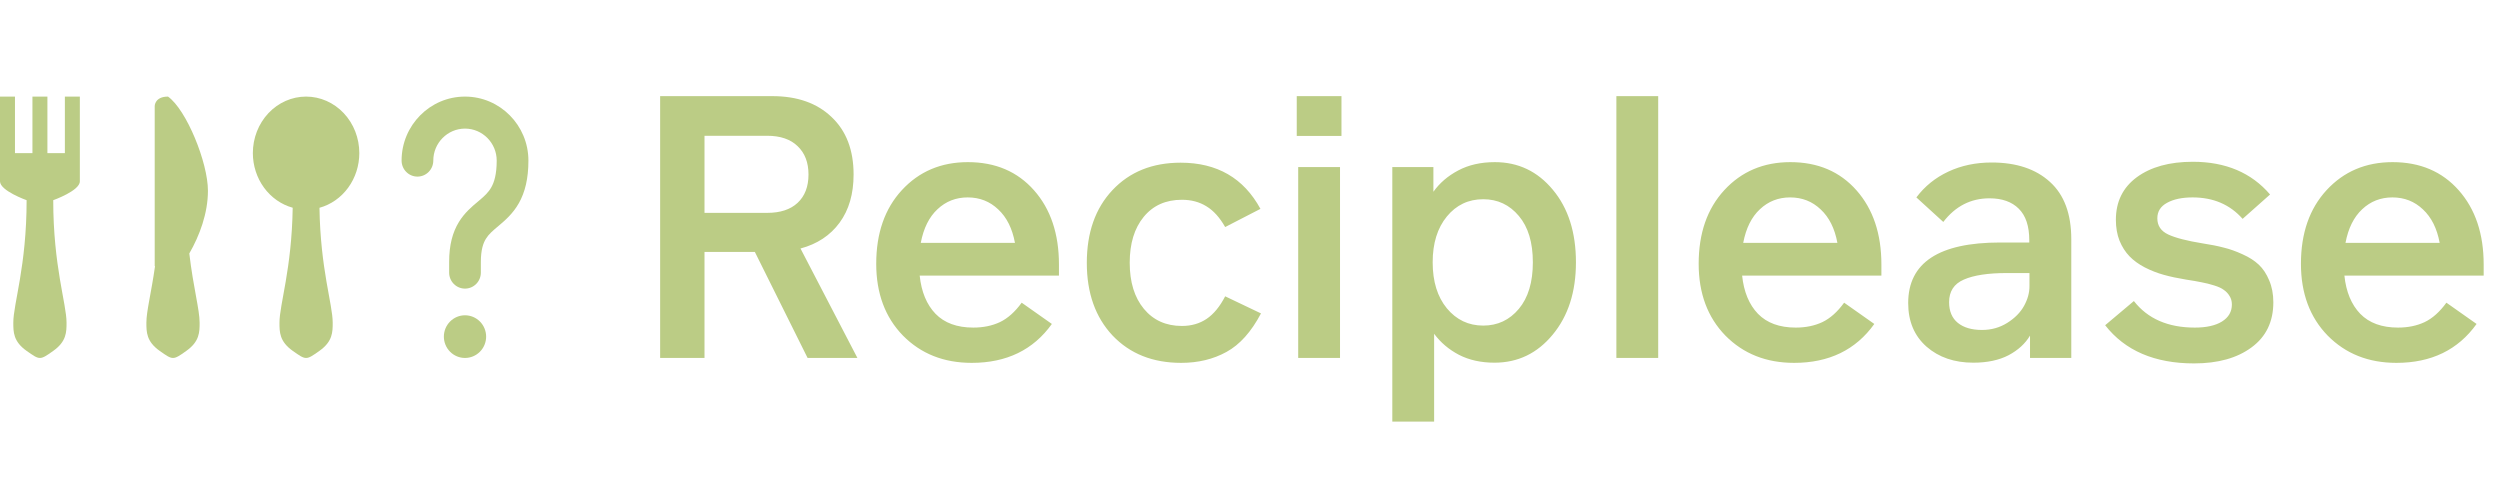
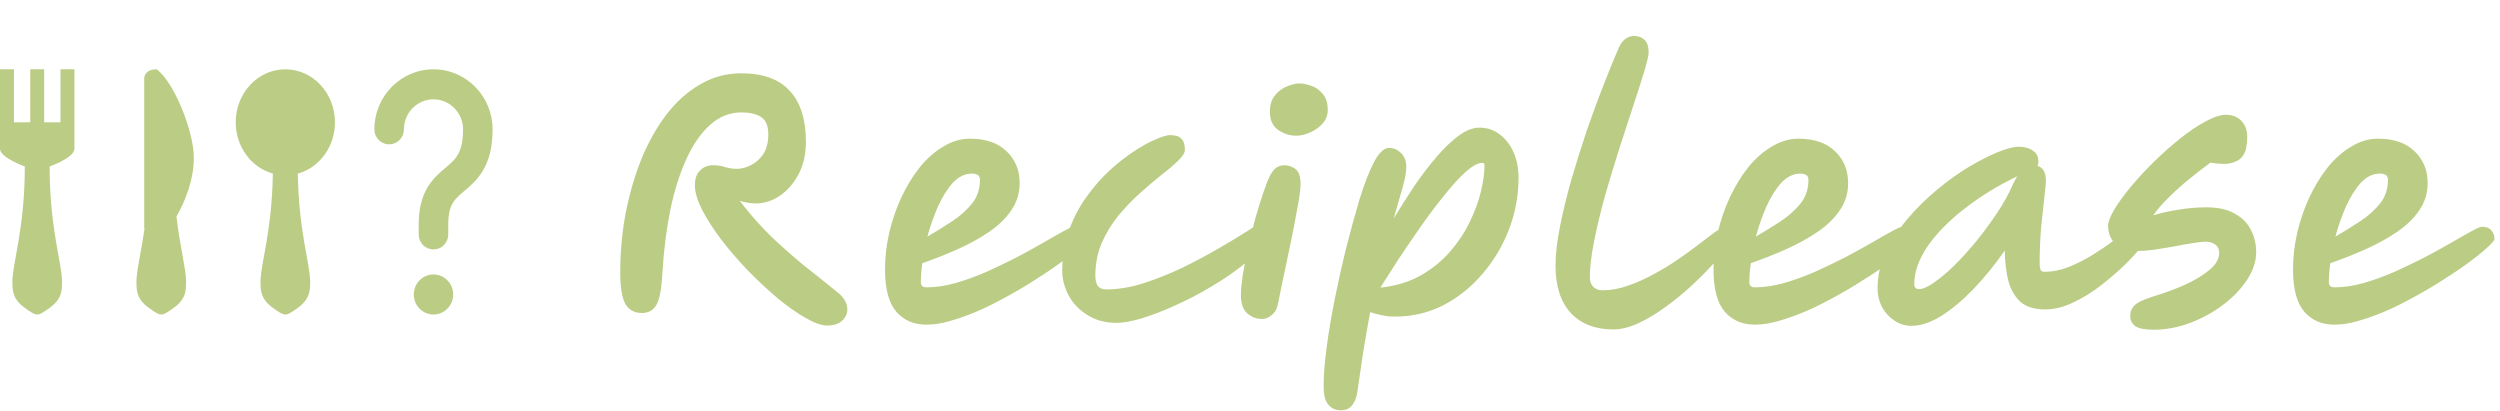
- <svg xmlns="http://www.w3.org/2000/svg" width="440" height="88" viewBox="0 0 440 88" fill="none">
-   <path d="M0 17V31.919C0 33.577 4.684 35.234 4.684 35.234C4.684 46.838 2.342 53.468 2.342 56.784C2.342 58.441 2.342 60.099 4.684 61.757C7.027 63.414 7.027 63.414 9.369 61.757C11.711 60.099 11.711 58.441 11.711 56.784C11.711 53.468 9.369 46.838 9.369 35.234C9.369 35.234 14.053 33.577 14.053 31.919V17H11.418V26.946H8.344V17H5.709V26.946H2.635V17H0ZM29.571 17C27.228 17 27.228 18.658 27.228 18.658V46.838H27.287C26.613 51.583 25.764 54.795 25.764 56.784C25.764 58.441 25.764 60.099 28.107 61.757C30.449 63.414 30.449 63.414 32.791 61.757C35.133 60.099 35.133 58.441 35.133 56.784C35.133 54.494 34.021 50.619 33.318 44.61C35.119 41.492 36.597 37.534 36.597 33.577C36.597 28.604 32.82 19.321 29.571 17ZM53.871 17C51.386 17 49.003 18.048 47.246 19.913C45.489 21.778 44.502 24.308 44.502 26.946C44.505 29.146 45.194 31.283 46.463 33.023C47.732 34.763 49.508 36.007 51.514 36.56C51.353 47.346 49.187 53.593 49.187 56.784C49.187 58.441 49.187 60.099 51.529 61.757C53.871 63.414 53.871 63.414 56.213 61.757C58.556 60.099 58.556 58.441 58.556 56.784C58.556 53.593 56.389 47.346 56.228 36.571C58.236 36.017 60.013 34.771 61.282 33.029C62.551 31.288 63.24 29.148 63.24 26.946C63.24 24.308 62.253 21.778 60.496 19.913C58.739 18.048 56.356 17 53.871 17Z" fill="#BBCC85" />
-   <path d="M81.84 17C75.687 17 70.68 22.054 70.68 28.265C70.68 29.012 70.974 29.729 71.497 30.257C72.02 30.785 72.73 31.082 73.47 31.082C74.21 31.082 74.919 30.785 75.443 30.257C75.966 29.729 76.26 29.012 76.26 28.265C76.26 25.164 78.767 22.633 81.84 22.633C84.913 22.633 87.42 25.164 87.42 28.265C87.42 30.717 86.966 32.088 86.475 32.959C85.965 33.868 85.281 34.499 84.239 35.374L84.05 35.531C83.082 36.339 81.773 37.435 80.776 39.057C79.66 40.871 79.05 43.113 79.05 46.102V47.98C79.05 48.727 79.344 49.443 79.867 49.971C80.39 50.499 81.1 50.796 81.84 50.796C82.58 50.796 83.29 50.499 83.813 49.971C84.336 49.443 84.63 48.727 84.63 47.98V46.102C84.63 43.928 85.061 42.767 85.519 42.028C86.025 41.205 86.695 40.638 87.811 39.7C88.863 38.813 90.266 37.623 91.326 35.745C92.405 33.83 93 31.446 93 28.265C93 22.054 87.993 17 81.84 17ZM81.84 63C82.826 63 83.773 62.604 84.47 61.9C85.168 61.196 85.56 60.241 85.56 59.245C85.56 58.249 85.168 57.294 84.47 56.59C83.773 55.885 82.826 55.49 81.84 55.49C80.853 55.49 79.907 55.885 79.21 56.59C78.512 57.294 78.12 58.249 78.12 59.245C78.12 60.241 78.512 61.196 79.21 61.9C79.907 62.604 80.853 63 81.84 63Z" fill="#BBCC85" />
-   <path d="M142.136 63L132.856 44.344H123.992V63H116.184V16.92H135.928C140.323 16.92 143.8 18.147 146.36 20.6C148.941 23.032 150.232 26.403 150.232 30.712C150.232 34.125 149.411 36.952 147.768 39.192C146.125 41.432 143.832 42.947 140.888 43.736L150.904 63H142.136ZM123.992 23.896V37.464H135.032C137.336 37.464 139.117 36.877 140.376 35.704C141.656 34.509 142.296 32.845 142.296 30.712C142.296 28.6 141.656 26.936 140.376 25.72C139.117 24.504 137.336 23.896 135.032 23.896H123.992ZM161.864 48.504C162.162 51.363 163.09 53.603 164.648 55.224C166.226 56.845 168.445 57.656 171.304 57.656C173.053 57.656 174.61 57.336 175.976 56.696C177.362 56.035 178.642 54.893 179.816 53.272L185.128 57.016C181.864 61.581 177.16 63.864 171.016 63.864C166.109 63.864 162.077 62.264 158.92 59.064C155.784 55.843 154.216 51.629 154.216 46.424C154.216 41.048 155.72 36.728 158.728 33.464C161.757 30.179 165.629 28.536 170.344 28.536C175.186 28.536 179.069 30.189 181.992 33.496C184.914 36.803 186.376 41.155 186.376 46.552V48.504H161.864ZM170.312 34.744C168.242 34.744 166.472 35.437 165 36.824C163.528 38.189 162.546 40.163 162.056 42.744H178.632C178.162 40.205 177.181 38.243 175.688 36.856C174.216 35.448 172.424 34.744 170.312 34.744ZM207.886 63.864C202.894 63.864 198.873 62.264 195.822 59.064C192.793 55.843 191.278 51.576 191.278 46.264C191.278 40.931 192.782 36.664 195.79 33.464C198.819 30.243 202.819 28.632 207.79 28.632C214.211 28.632 218.894 31.341 221.838 36.76L215.63 39.96C214.67 38.275 213.571 37.059 212.334 36.312C211.097 35.544 209.657 35.16 208.014 35.16C205.177 35.16 202.937 36.163 201.294 38.168C199.651 40.173 198.83 42.861 198.83 46.232C198.83 49.645 199.662 52.355 201.326 54.36C202.99 56.365 205.219 57.368 208.014 57.368C209.678 57.368 211.129 56.952 212.366 56.12C213.603 55.288 214.691 53.965 215.63 52.152L221.934 55.16C220.227 58.403 218.201 60.664 215.854 61.944C213.529 63.224 210.873 63.864 207.886 63.864ZM228.227 23.928V16.92H236.099V23.928H228.227ZM228.483 63V29.4H235.843V63H228.483ZM263.094 28.536C267.211 28.536 270.614 30.157 273.302 33.4C276.011 36.643 277.366 40.899 277.366 46.168C277.366 51.373 276 55.619 273.27 58.904C270.56 62.189 267.147 63.832 263.03 63.832C260.662 63.832 258.582 63.373 256.79 62.456C254.998 61.517 253.536 60.28 252.406 58.744V74.2H245.046V29.4H252.278V33.752C253.366 32.216 254.816 30.968 256.63 30.008C258.464 29.027 260.619 28.536 263.094 28.536ZM261.046 57.304C263.584 57.304 265.675 56.323 267.318 54.36C268.96 52.397 269.782 49.667 269.782 46.168C269.782 42.669 268.96 39.949 267.318 38.008C265.675 36.045 263.584 35.064 261.046 35.064C258.443 35.064 256.31 36.077 254.646 38.104C252.982 40.131 252.15 42.819 252.15 46.168C252.15 49.539 252.982 52.237 254.646 54.264C256.331 56.291 258.464 57.304 261.046 57.304ZM284.483 63V16.92H291.843V63H284.483ZM306.614 48.504C306.912 51.363 307.84 53.603 309.398 55.224C310.976 56.845 313.195 57.656 316.054 57.656C317.803 57.656 319.36 57.336 320.726 56.696C322.112 56.035 323.392 54.893 324.566 53.272L329.878 57.016C326.614 61.581 321.91 63.864 315.766 63.864C310.859 63.864 306.827 62.264 303.67 59.064C300.534 55.843 298.966 51.629 298.966 46.424C298.966 41.048 300.47 36.728 303.478 33.464C306.507 30.179 310.379 28.536 315.094 28.536C319.936 28.536 323.819 30.189 326.742 33.496C329.664 36.803 331.126 41.155 331.126 46.552V48.504H306.614ZM315.062 34.744C312.992 34.744 311.222 35.437 309.75 36.824C308.278 38.189 307.296 40.163 306.806 42.744H323.382C322.912 40.205 321.931 38.243 320.438 36.856C318.966 35.448 317.174 34.744 315.062 34.744ZM350.53 28.6C354.882 28.6 358.306 29.741 360.802 32.024C363.298 34.285 364.546 37.645 364.546 42.104V63H357.282V59.064C356.45 60.472 355.191 61.624 353.506 62.52C351.821 63.395 349.751 63.832 347.298 63.832C343.97 63.832 341.229 62.893 339.074 61.016C336.919 59.117 335.842 56.557 335.842 53.336C335.842 46.232 341.239 42.68 352.034 42.68H357.154V42.296C357.154 39.8 356.535 37.944 355.298 36.728C354.082 35.512 352.365 34.904 350.146 34.904C346.861 34.904 344.151 36.291 342.018 39.064L337.282 34.744C338.754 32.781 340.631 31.267 342.914 30.2C345.197 29.133 347.735 28.6 350.53 28.6ZM357.186 50.392V48.056H353.186C349.901 48.056 347.383 48.44 345.634 49.208C343.906 49.955 343.042 51.277 343.042 53.176C343.042 54.776 343.554 55.992 344.578 56.824C345.602 57.656 347.021 58.072 348.834 58.072C350.477 58.072 351.959 57.656 353.282 56.824C354.605 55.992 355.586 55 356.226 53.848C356.866 52.696 357.186 51.544 357.186 50.392ZM386.155 63.96C379.222 63.96 374.006 61.72 370.507 57.24L375.563 52.984C377.995 56.099 381.568 57.656 386.283 57.656C388.31 57.656 389.899 57.304 391.051 56.6C392.224 55.875 392.811 54.872 392.811 53.592C392.811 53.016 392.672 52.515 392.395 52.088C392.139 51.661 391.808 51.309 391.403 51.032C391.019 50.733 390.443 50.467 389.675 50.232C388.928 49.997 388.203 49.816 387.499 49.688C386.795 49.539 385.878 49.379 384.747 49.208C383.296 48.973 381.995 48.696 380.843 48.376C379.691 48.056 378.571 47.619 377.483 47.064C376.416 46.509 375.52 45.859 374.795 45.112C374.07 44.365 373.483 43.448 373.035 42.36C372.608 41.272 372.395 40.045 372.395 38.68C372.395 35.501 373.622 33.005 376.075 31.192C378.55 29.379 381.835 28.472 385.931 28.472C391.712 28.472 396.246 30.392 399.531 34.232L394.699 38.52C392.48 36.003 389.547 34.744 385.899 34.744C384.043 34.744 382.539 35.064 381.387 35.704C380.256 36.323 379.691 37.229 379.691 38.424C379.691 39.725 380.331 40.675 381.611 41.272C382.891 41.869 384.918 42.392 387.691 42.84C389.099 43.053 390.326 43.299 391.371 43.576C392.438 43.832 393.547 44.227 394.699 44.76C395.851 45.272 396.8 45.88 397.547 46.584C398.294 47.288 398.902 48.205 399.371 49.336C399.862 50.467 400.107 51.757 400.107 53.208C400.107 56.621 398.827 59.267 396.267 61.144C393.728 63.021 390.358 63.96 386.155 63.96ZM412.614 48.504C412.912 51.363 413.84 53.603 415.398 55.224C416.976 56.845 419.195 57.656 422.054 57.656C423.803 57.656 425.36 57.336 426.726 56.696C428.112 56.035 429.392 54.893 430.566 53.272L435.878 57.016C432.614 61.581 427.91 63.864 421.766 63.864C416.859 63.864 412.827 62.264 409.67 59.064C406.534 55.843 404.966 51.629 404.966 46.424C404.966 41.048 406.47 36.728 409.478 33.464C412.507 30.179 416.379 28.536 421.094 28.536C425.936 28.536 429.819 30.189 432.742 33.496C435.664 36.803 437.126 41.155 437.126 46.552V48.504H412.614ZM421.062 34.744C418.992 34.744 417.222 35.437 415.75 36.824C414.278 38.189 413.296 40.163 412.806 42.744H429.382C428.912 40.205 427.931 38.243 426.438 36.856C424.966 35.448 423.174 34.744 421.062 34.744Z" fill="#BBCC85" />
+ <svg xmlns="http://www.w3.org/2000/svg" width="469" height="77" viewBox="0 0 469 77" fill="none">
+   <path d="M0 13V27.919C0 29.577 4.655 31.234 4.655 31.234C4.655 42.838 2.327 49.468 2.327 52.784C2.327 54.441 2.327 56.099 4.655 57.757C6.982 59.414 6.982 59.414 9.309 57.757C11.637 56.099 11.637 54.441 11.637 52.784C11.637 49.468 9.309 42.838 9.309 31.234C9.309 31.234 13.964 29.577 13.964 27.919V13H11.346V22.946H8.291V13H5.673V22.946H2.618V13H0ZM29.383 13C27.055 13 27.055 14.658 27.055 14.658V42.838H27.113C26.444 47.583 25.601 50.795 25.601 52.784C25.601 54.441 25.601 56.099 27.928 57.757C30.255 59.414 30.255 59.414 32.583 57.757C34.91 56.099 34.91 54.441 34.91 52.784C34.91 50.494 33.804 46.619 33.106 40.61C34.895 37.492 36.365 33.534 36.365 29.577C36.365 24.604 32.612 15.321 29.383 13ZM53.529 13C51.06 13 48.692 14.048 46.946 15.913C45.2 17.778 44.219 20.308 44.219 22.946C44.222 25.146 44.907 27.283 46.168 29.023C47.428 30.763 49.194 32.007 51.187 32.56C51.027 43.346 48.874 49.593 48.874 52.784C48.874 54.441 48.874 56.099 51.201 57.757C53.529 59.414 53.529 59.414 55.856 57.757C58.183 56.099 58.183 54.441 58.183 52.784C58.183 49.593 56.031 43.346 55.871 32.571C57.865 32.017 59.632 30.771 60.893 29.029C62.154 27.288 62.838 25.148 62.838 22.946C62.838 20.308 61.857 17.778 60.111 15.913C58.366 14.048 55.998 13 53.529 13Z" fill="#BBCC85" />
+   <path d="M81.32 13C75.206 13 70.231 18.054 70.231 24.265C70.231 25.012 70.523 25.729 71.043 26.257C71.563 26.785 72.268 27.082 73.003 27.082C73.738 27.082 74.443 26.785 74.963 26.257C75.483 25.729 75.775 25.012 75.775 24.265C75.775 21.164 78.267 18.633 81.32 18.633C84.373 18.633 86.864 21.164 86.864 24.265C86.864 26.717 86.413 28.088 85.925 28.959C85.419 29.868 84.739 30.499 83.704 31.374L83.515 31.531C82.554 32.339 81.253 33.435 80.263 35.057C79.154 36.871 78.547 39.113 78.547 42.102V43.98C78.547 44.727 78.84 45.443 79.359 45.971C79.879 46.499 80.585 46.796 81.32 46.796C82.055 46.796 82.76 46.499 83.28 45.971C83.8 45.443 84.092 44.727 84.092 43.98V42.102C84.092 39.928 84.521 38.767 84.975 38.028C85.478 37.205 86.144 36.638 87.252 35.7C88.299 34.813 89.692 33.623 90.746 31.745C91.817 29.83 92.409 27.446 92.409 24.265C92.409 18.054 87.434 13 81.32 13ZM81.32 59C82.3 59 83.24 58.604 83.933 57.9C84.627 57.196 85.016 56.241 85.016 55.245C85.016 54.249 84.627 53.294 83.933 52.59C83.24 51.885 82.3 51.49 81.32 51.49C80.339 51.49 79.399 51.885 78.706 52.59C78.013 53.294 77.623 54.249 77.623 55.245C77.623 56.241 78.013 57.196 78.706 57.9C79.399 58.604 80.339 59 81.32 59Z" fill="#BBCC85" />
+   <path d="M120.445 58.72C119.063 58.72 118.037 58.179 117.365 57.096C116.693 55.976 116.357 53.96 116.357 51.048C116.357 47.315 116.693 43.637 117.365 40.016C118.074 36.395 119.063 32.997 120.333 29.824C121.639 26.651 123.207 23.869 125.037 21.48C126.903 19.053 129.013 17.168 131.365 15.824C133.717 14.443 136.274 13.752 139.037 13.752C143.143 13.752 146.186 14.853 148.165 17.056C150.181 19.221 151.189 22.413 151.189 26.632C151.189 28.872 150.741 30.869 149.845 32.624C148.949 34.341 147.773 35.704 146.317 36.712C144.898 37.683 143.367 38.168 141.725 38.168C140.791 38.168 139.802 38 138.757 37.664C140.773 40.277 142.789 42.555 144.805 44.496C146.858 46.437 148.893 48.229 150.909 49.872C152.962 51.477 155.015 53.12 157.069 54.8C158.151 55.659 158.767 56.573 158.917 57.544C159.066 58.515 158.805 59.336 158.133 60.008C157.498 60.717 156.509 61.072 155.165 61.072C154.119 61.072 152.794 60.605 151.189 59.672C149.583 58.776 147.847 57.563 145.981 56.032C144.114 54.464 142.247 52.728 140.381 50.824C138.551 48.92 136.871 46.979 135.341 45C133.847 43.021 132.634 41.136 131.701 39.344C130.805 37.552 130.357 36.021 130.357 34.752C130.357 33.557 130.674 32.643 131.309 32.008C131.943 31.336 132.765 31 133.773 31C134.594 31 135.341 31.112 136.013 31.336C136.722 31.56 137.469 31.672 138.253 31.672C139.074 31.672 139.933 31.448 140.829 31C141.762 30.552 142.546 29.861 143.181 28.928C143.815 27.957 144.133 26.725 144.133 25.232C144.133 23.589 143.666 22.488 142.733 21.928C141.837 21.368 140.623 21.088 139.093 21.088C136.965 21.088 135.042 21.835 133.325 23.328C131.607 24.821 130.114 26.931 128.845 29.656C127.575 32.381 126.549 35.592 125.765 39.288C125.018 42.984 124.514 47.016 124.253 51.384C124.103 54.221 123.73 56.163 123.133 57.208C122.535 58.216 121.639 58.72 120.445 58.72ZM173.759 60.904C171.444 60.904 169.578 60.101 168.159 58.496C166.74 56.853 166.031 54.221 166.031 50.6C166.031 48.285 166.292 45.971 166.815 43.656C167.375 41.304 168.14 39.083 169.111 36.992C170.119 34.864 171.276 32.979 172.583 31.336C173.927 29.693 175.402 28.405 177.007 27.472C178.612 26.501 180.274 26.016 181.991 26.016C184.903 26.016 187.18 26.8 188.823 28.368C190.466 29.936 191.287 31.933 191.287 34.36C191.287 36.227 190.764 37.925 189.719 39.456C188.711 40.949 187.33 42.293 185.575 43.488C183.82 44.683 181.86 45.765 179.695 46.736C177.53 47.707 175.308 48.584 173.031 49.368C172.844 50.712 172.751 51.907 172.751 52.952C172.751 53.587 173.106 53.904 173.815 53.904C175.495 53.904 177.287 53.643 179.191 53.12C181.132 52.56 183.092 51.851 185.071 50.992C187.05 50.096 188.954 49.181 190.783 48.248C192.612 47.277 194.274 46.363 195.767 45.504C197.298 44.608 198.548 43.899 199.519 43.376C200.527 42.816 201.18 42.536 201.479 42.536C202.3 42.536 202.898 42.779 203.271 43.264C203.644 43.749 203.831 44.272 203.831 44.832C203.831 45.093 203.327 45.672 202.319 46.568C201.348 47.464 200.004 48.528 198.287 49.76C196.607 50.955 194.703 52.205 192.575 53.512C190.484 54.781 188.3 55.995 186.023 57.152C183.783 58.272 181.599 59.168 179.471 59.84C177.38 60.549 175.476 60.904 173.759 60.904ZM173.983 44.384C175.514 43.488 177.026 42.555 178.519 41.584C180.05 40.576 181.319 39.456 182.327 38.224C183.335 36.955 183.839 35.48 183.839 33.8C183.839 33.315 183.708 32.997 183.447 32.848C183.186 32.661 182.812 32.568 182.327 32.568C181.02 32.568 179.826 33.147 178.743 34.304C177.698 35.461 176.764 36.955 175.943 38.784C175.159 40.576 174.506 42.443 173.983 44.384ZM209.464 60.568C207.373 60.568 205.562 60.083 204.032 59.112C202.501 58.179 201.325 56.965 200.504 55.472C199.682 53.941 199.272 52.373 199.272 50.768C199.272 48.08 199.682 45.597 200.504 43.32C201.325 41.005 202.408 38.915 203.752 37.048C205.096 35.144 206.552 33.464 208.12 32.008C209.725 30.552 211.274 29.339 212.768 28.368C214.298 27.36 215.661 26.613 216.856 26.128C218.05 25.605 218.928 25.344 219.488 25.344C220.496 25.344 221.205 25.568 221.616 26.016C222.064 26.427 222.288 27.117 222.288 28.088C222.288 28.648 221.877 29.32 221.056 30.104C220.272 30.888 219.226 31.784 217.92 32.792C216.65 33.8 215.306 34.939 213.888 36.208C212.469 37.477 211.106 38.896 209.8 40.464C208.53 42.032 207.485 43.749 206.664 45.616C205.88 47.483 205.488 49.517 205.488 51.72C205.488 52.541 205.637 53.176 205.936 53.624C206.272 54.072 206.813 54.296 207.56 54.296C209.688 54.296 211.965 53.923 214.392 53.176C216.856 52.392 219.301 51.421 221.728 50.264C224.192 49.069 226.506 47.837 228.672 46.568C230.874 45.299 232.76 44.16 234.328 43.152C234.962 42.704 235.504 42.349 235.952 42.088C236.4 41.827 236.717 41.696 236.904 41.696C238.024 41.696 238.584 42.275 238.584 43.432C238.584 44.029 238.136 44.832 237.24 45.84C236.194 47.147 234.776 48.491 232.984 49.872C231.229 51.253 229.269 52.579 227.104 53.848C224.976 55.117 222.792 56.256 220.552 57.264C218.349 58.272 216.277 59.075 214.336 59.672C212.394 60.269 210.77 60.568 209.464 60.568ZM236.769 59.84C235.724 59.84 234.791 59.485 233.969 58.776C233.185 58.067 232.793 56.909 232.793 55.304C232.793 54.445 232.905 53.232 233.129 51.664C233.391 50.096 233.727 48.397 234.137 46.568C234.548 44.701 234.996 42.853 235.481 41.024C236.004 39.195 236.508 37.571 236.993 36.152C237.479 34.696 237.908 33.613 238.281 32.904C238.767 32.045 239.215 31.523 239.625 31.336C240.073 31.112 240.503 31 240.913 31C241.66 31 242.351 31.224 242.985 31.672C243.657 32.12 243.993 33.109 243.993 34.64C243.993 35.237 243.881 36.208 243.657 37.552C243.433 38.859 243.153 40.389 242.817 42.144C242.481 43.899 242.108 45.709 241.697 47.576C241.324 49.443 240.951 51.216 240.577 52.896C240.241 54.539 239.961 55.92 239.737 57.04C239.551 57.973 239.159 58.664 238.561 59.112C238.001 59.597 237.404 59.84 236.769 59.84ZM243.209 25.456C241.977 25.456 240.839 25.101 239.793 24.392C238.748 23.645 238.225 22.507 238.225 20.976C238.225 19.707 238.543 18.68 239.177 17.896C239.812 17.112 240.559 16.552 241.417 16.216C242.313 15.843 243.097 15.656 243.769 15.656C244.441 15.656 245.188 15.805 246.009 16.104C246.831 16.365 247.54 16.869 248.137 17.616C248.772 18.325 249.089 19.352 249.089 20.696C249.089 21.592 248.772 22.413 248.137 23.16C247.503 23.869 246.719 24.429 245.785 24.84C244.889 25.251 244.031 25.456 243.209 25.456ZM251.614 76.976C250.569 76.976 249.748 76.603 249.15 75.856C248.59 75.147 248.31 74.045 248.31 72.552C248.31 70.499 248.497 68.053 248.87 65.216C249.244 62.379 249.748 59.373 250.382 56.2C251.017 53.027 251.708 49.909 252.454 46.848C253.35 43.339 254.228 40.147 255.086 37.272C255.982 34.397 256.878 32.101 257.774 30.384C258.708 28.629 259.641 27.752 260.574 27.752C261.433 27.752 262.18 28.069 262.814 28.704C263.486 29.301 263.822 30.197 263.822 31.392C263.822 32.251 263.598 33.483 263.15 35.088C262.702 36.656 262.142 38.616 261.47 40.968C262.74 38.877 264.046 36.824 265.39 34.808C266.772 32.792 268.172 30.963 269.59 29.32C271.009 27.677 272.39 26.371 273.734 25.4C275.078 24.429 276.348 23.944 277.542 23.944C278.961 23.944 280.212 24.355 281.294 25.176C282.414 25.997 283.292 27.117 283.926 28.536C284.561 29.955 284.878 31.56 284.878 33.352C284.878 36.675 284.281 39.904 283.086 43.04C281.892 46.139 280.23 48.92 278.102 51.384C276.012 53.848 273.566 55.808 270.766 57.264C267.966 58.683 264.942 59.392 261.694 59.392C260.761 59.392 259.902 59.299 259.118 59.112C258.372 58.963 257.681 58.776 257.046 58.552C256.598 60.941 256.169 63.387 255.758 65.888C255.385 68.427 254.993 71.096 254.582 73.896C254.134 75.949 253.145 76.976 251.614 76.976ZM278.102 30.552C277.281 30.552 276.236 31.112 274.966 32.232C273.734 33.352 272.39 34.827 270.934 36.656C269.478 38.448 268.004 40.408 266.51 42.536C265.054 44.627 263.654 46.68 262.31 48.696C261.004 50.712 259.884 52.467 258.95 53.96C261.788 53.661 264.289 52.915 266.454 51.72C268.62 50.488 270.468 48.995 271.998 47.24C273.529 45.485 274.761 43.637 275.694 41.696C276.665 39.717 277.374 37.795 277.822 35.928C278.27 34.061 278.494 32.437 278.494 31.056C278.494 30.72 278.364 30.552 278.102 30.552ZM302.624 61.8C299.264 61.8 296.613 60.773 294.672 58.72C292.768 56.629 291.816 53.661 291.816 49.816C291.816 47.725 292.096 45.28 292.656 42.48C293.216 39.643 293.944 36.656 294.84 33.52C295.773 30.347 296.763 27.211 297.808 24.112C298.891 21.013 299.955 18.139 301 15.488C302.045 12.837 302.96 10.616 303.744 8.824C304.416 7.443 305.368 6.752 306.6 6.752C307.384 6.752 308.019 6.995 308.504 7.48C309.027 7.965 309.288 8.749 309.288 9.832C309.288 10.355 309.027 11.493 308.504 13.248C307.981 15.003 307.291 17.168 306.432 19.744C305.611 22.283 304.715 25.027 303.744 27.976C302.811 30.925 301.915 33.893 301.056 36.88C300.235 39.867 299.563 42.685 299.04 45.336C298.517 47.949 298.256 50.171 298.256 52C298.256 52.747 298.461 53.344 298.872 53.792C299.32 54.24 299.899 54.464 300.608 54.464C302.139 54.464 303.707 54.184 305.312 53.624C306.955 53.064 308.56 52.355 310.128 51.496C311.733 50.637 313.245 49.723 314.664 48.752C316.083 47.781 317.352 46.867 318.472 46.008C319.629 45.112 320.563 44.403 321.272 43.88C322.205 43.171 322.84 42.816 323.176 42.816C324.445 42.816 325.08 43.432 325.08 44.664C325.08 44.963 324.707 45.579 323.96 46.512C323.325 47.333 322.429 48.379 321.272 49.648C320.115 50.917 318.771 52.261 317.24 53.68C315.747 55.061 314.141 56.368 312.424 57.6C310.744 58.832 309.064 59.84 307.384 60.624C305.704 61.408 304.117 61.8 302.624 61.8ZM329.181 60.904C326.866 60.904 325 60.101 323.581 58.496C322.162 56.853 321.453 54.221 321.453 50.6C321.453 48.285 321.714 45.971 322.237 43.656C322.797 41.304 323.562 39.083 324.533 36.992C325.541 34.864 326.698 32.979 328.005 31.336C329.349 29.693 330.824 28.405 332.429 27.472C334.034 26.501 335.696 26.016 337.413 26.016C340.325 26.016 342.602 26.8 344.245 28.368C345.888 29.936 346.709 31.933 346.709 34.36C346.709 36.227 346.186 37.925 345.141 39.456C344.133 40.949 342.752 42.293 340.997 43.488C339.242 44.683 337.282 45.765 335.117 46.736C332.952 47.707 330.73 48.584 328.453 49.368C328.266 50.712 328.173 51.907 328.173 52.952C328.173 53.587 328.528 53.904 329.237 53.904C330.917 53.904 332.709 53.643 334.613 53.12C336.554 52.56 338.514 51.851 340.493 50.992C342.472 50.096 344.376 49.181 346.205 48.248C348.034 47.277 349.696 46.363 351.189 45.504C352.72 44.608 353.97 43.899 354.941 43.376C355.949 42.816 356.602 42.536 356.901 42.536C357.722 42.536 358.32 42.779 358.693 43.264C359.066 43.749 359.253 44.272 359.253 44.832C359.253 45.093 358.749 45.672 357.741 46.568C356.77 47.464 355.426 48.528 353.709 49.76C352.029 50.955 350.125 52.205 347.997 53.512C345.906 54.781 343.722 55.995 341.445 57.152C339.205 58.272 337.021 59.168 334.893 59.84C332.802 60.549 330.898 60.904 329.181 60.904ZM329.405 44.384C330.936 43.488 332.448 42.555 333.941 41.584C335.472 40.576 336.741 39.456 337.749 38.224C338.757 36.955 339.261 35.48 339.261 33.8C339.261 33.315 339.13 32.997 338.869 32.848C338.608 32.661 338.234 32.568 337.749 32.568C336.442 32.568 335.248 33.147 334.165 34.304C333.12 35.461 332.186 36.955 331.365 38.784C330.581 40.576 329.928 42.443 329.405 44.384ZM358.614 61.128C357.419 61.128 356.336 60.792 355.366 60.12C354.395 59.485 353.63 58.645 353.07 57.6C352.51 56.517 352.23 55.36 352.23 54.128C352.23 51.813 352.734 49.555 353.742 47.352C354.787 45.149 356.15 43.059 357.83 41.08C359.51 39.101 361.339 37.291 363.318 35.648C365.334 33.968 367.331 32.531 369.31 31.336C371.326 30.141 373.155 29.208 374.798 28.536C376.478 27.864 377.784 27.528 378.718 27.528C379.8 27.528 380.678 27.771 381.35 28.256C382.059 28.704 382.414 29.413 382.414 30.384C382.414 30.683 382.339 30.925 382.19 31.112C382.675 31.224 383.067 31.504 383.366 31.952C383.664 32.4 383.814 33.072 383.814 33.968C383.814 34.341 383.72 35.312 383.534 36.88C383.347 38.448 383.142 40.352 382.918 42.592C382.731 44.832 382.638 47.165 382.638 49.592C382.638 49.965 382.694 50.301 382.806 50.6C382.918 50.861 383.16 50.992 383.534 50.992C385.027 50.992 386.539 50.693 388.07 50.096C389.638 49.461 391.15 48.696 392.606 47.8C394.099 46.867 395.443 45.952 396.638 45.056C397.87 44.123 398.896 43.357 399.718 42.76C400.576 42.125 401.136 41.808 401.398 41.808C402.667 41.808 403.302 42.443 403.302 43.712C403.302 44.048 402.891 44.757 402.07 45.84C401.286 46.885 400.203 48.099 398.822 49.48C397.44 50.824 395.891 52.168 394.174 53.512C392.494 54.819 390.739 55.901 388.91 56.76C387.118 57.619 385.382 58.048 383.702 58.048C381.648 58.048 380.08 57.563 378.998 56.592C377.952 55.621 377.206 54.315 376.758 52.672C376.347 50.992 376.123 49.107 376.086 47.016C374.182 49.741 372.203 52.168 370.15 54.296C368.134 56.387 366.136 58.048 364.158 59.28C362.179 60.512 360.331 61.128 358.614 61.128ZM378.438 33.072C374.779 34.827 371.494 36.843 368.582 39.12C365.67 41.36 363.355 43.712 361.638 46.176C359.958 48.64 359.118 51.011 359.118 53.288C359.118 53.923 359.416 54.24 360.014 54.24C360.723 54.24 361.656 53.829 362.814 53.008C364.008 52.187 365.296 51.104 366.678 49.76C368.059 48.379 369.44 46.848 370.822 45.168C372.203 43.451 373.491 41.696 374.686 39.904C375.88 38.112 376.832 36.395 377.542 34.752C377.803 34.155 378.102 33.595 378.438 33.072ZM403.994 61.856C402.389 61.856 401.25 61.632 400.578 61.184C399.944 60.736 399.626 60.083 399.626 59.224C399.626 58.477 399.888 57.843 400.41 57.32C400.933 56.76 402.09 56.2 403.882 55.64C405.973 55.005 407.952 54.277 409.818 53.456C411.722 52.597 413.272 51.664 414.466 50.656C415.698 49.648 416.314 48.584 416.314 47.464C416.314 46.717 416.053 46.176 415.53 45.84C415.045 45.504 414.466 45.336 413.794 45.336C413.234 45.336 412.413 45.429 411.33 45.616C410.285 45.765 409.128 45.971 407.858 46.232C406.589 46.456 405.357 46.661 404.162 46.848C403.005 46.997 402.016 47.072 401.194 47.072C399.253 47.072 397.816 46.643 396.882 45.784C395.949 44.888 395.482 43.749 395.482 42.368C395.482 41.621 395.874 40.595 396.658 39.288C397.442 37.981 398.488 36.544 399.794 34.976C401.101 33.408 402.557 31.84 404.162 30.272C405.768 28.704 407.392 27.267 409.034 25.96C410.714 24.616 412.301 23.552 413.794 22.768C415.288 21.947 416.557 21.536 417.602 21.536C418.797 21.536 419.749 21.909 420.458 22.656C421.205 23.403 421.578 24.411 421.578 25.68C421.578 26.277 421.522 26.931 421.41 27.64C421.298 28.312 421.018 28.928 420.57 29.488C420.122 30.011 419.432 30.384 418.498 30.608C417.565 30.832 416.296 30.795 414.69 30.496C413.421 31.429 412.096 32.456 410.714 33.576C409.37 34.659 408.101 35.797 406.906 36.992C405.712 38.149 404.722 39.288 403.938 40.408C405.32 39.96 406.888 39.605 408.642 39.344C410.397 39.045 412.17 38.896 413.962 38.896C416.128 38.896 417.882 39.288 419.226 40.072C420.608 40.819 421.616 41.827 422.25 43.096C422.922 44.365 423.258 45.765 423.258 47.296C423.258 49.013 422.698 50.731 421.578 52.448C420.458 54.165 418.965 55.733 417.098 57.152C415.232 58.571 413.16 59.709 410.882 60.568C408.605 61.427 406.309 61.856 403.994 61.856ZM437.9 60.904C435.585 60.904 433.718 60.101 432.3 58.496C430.881 56.853 430.172 54.221 430.172 50.6C430.172 48.285 430.433 45.971 430.956 43.656C431.516 41.304 432.281 39.083 433.252 36.992C434.26 34.864 435.417 32.979 436.724 31.336C438.068 29.693 439.542 28.405 441.148 27.472C442.753 26.501 444.414 26.016 446.132 26.016C449.044 26.016 451.321 26.8 452.964 28.368C454.606 29.936 455.428 31.933 455.428 34.36C455.428 36.227 454.905 37.925 453.86 39.456C452.852 40.949 451.47 42.293 449.716 43.488C447.961 44.683 446.001 45.765 443.836 46.736C441.67 47.707 439.449 48.584 437.172 49.368C436.985 50.712 436.892 51.907 436.892 52.952C436.892 53.587 437.246 53.904 437.956 53.904C439.636 53.904 441.428 53.643 443.332 53.12C445.273 52.56 447.233 51.851 449.212 50.992C451.19 50.096 453.094 49.181 454.924 48.248C456.753 47.277 458.414 46.363 459.908 45.504C461.438 44.608 462.689 43.899 463.66 43.376C464.668 42.816 465.321 42.536 465.62 42.536C466.441 42.536 467.038 42.779 467.412 43.264C467.785 43.749 467.972 44.272 467.972 44.832C467.972 45.093 467.468 45.672 466.46 46.568C465.489 47.464 464.145 48.528 462.428 49.76C460.748 50.955 458.844 52.205 456.716 53.512C454.625 54.781 452.441 55.995 450.164 57.152C447.924 58.272 445.74 59.168 443.612 59.84C441.521 60.549 439.617 60.904 437.9 60.904ZM438.124 44.384C439.654 43.488 441.166 42.555 442.66 41.584C444.19 40.576 445.46 39.456 446.468 38.224C447.476 36.955 447.98 35.48 447.98 33.8C447.98 33.315 447.849 32.997 447.588 32.848C447.326 32.661 446.953 32.568 446.468 32.568C445.161 32.568 443.966 33.147 442.884 34.304C441.838 35.461 440.905 36.955 440.084 38.784C439.3 40.576 438.646 42.443 438.124 44.384Z" fill="#BBCC85" />
</svg>
